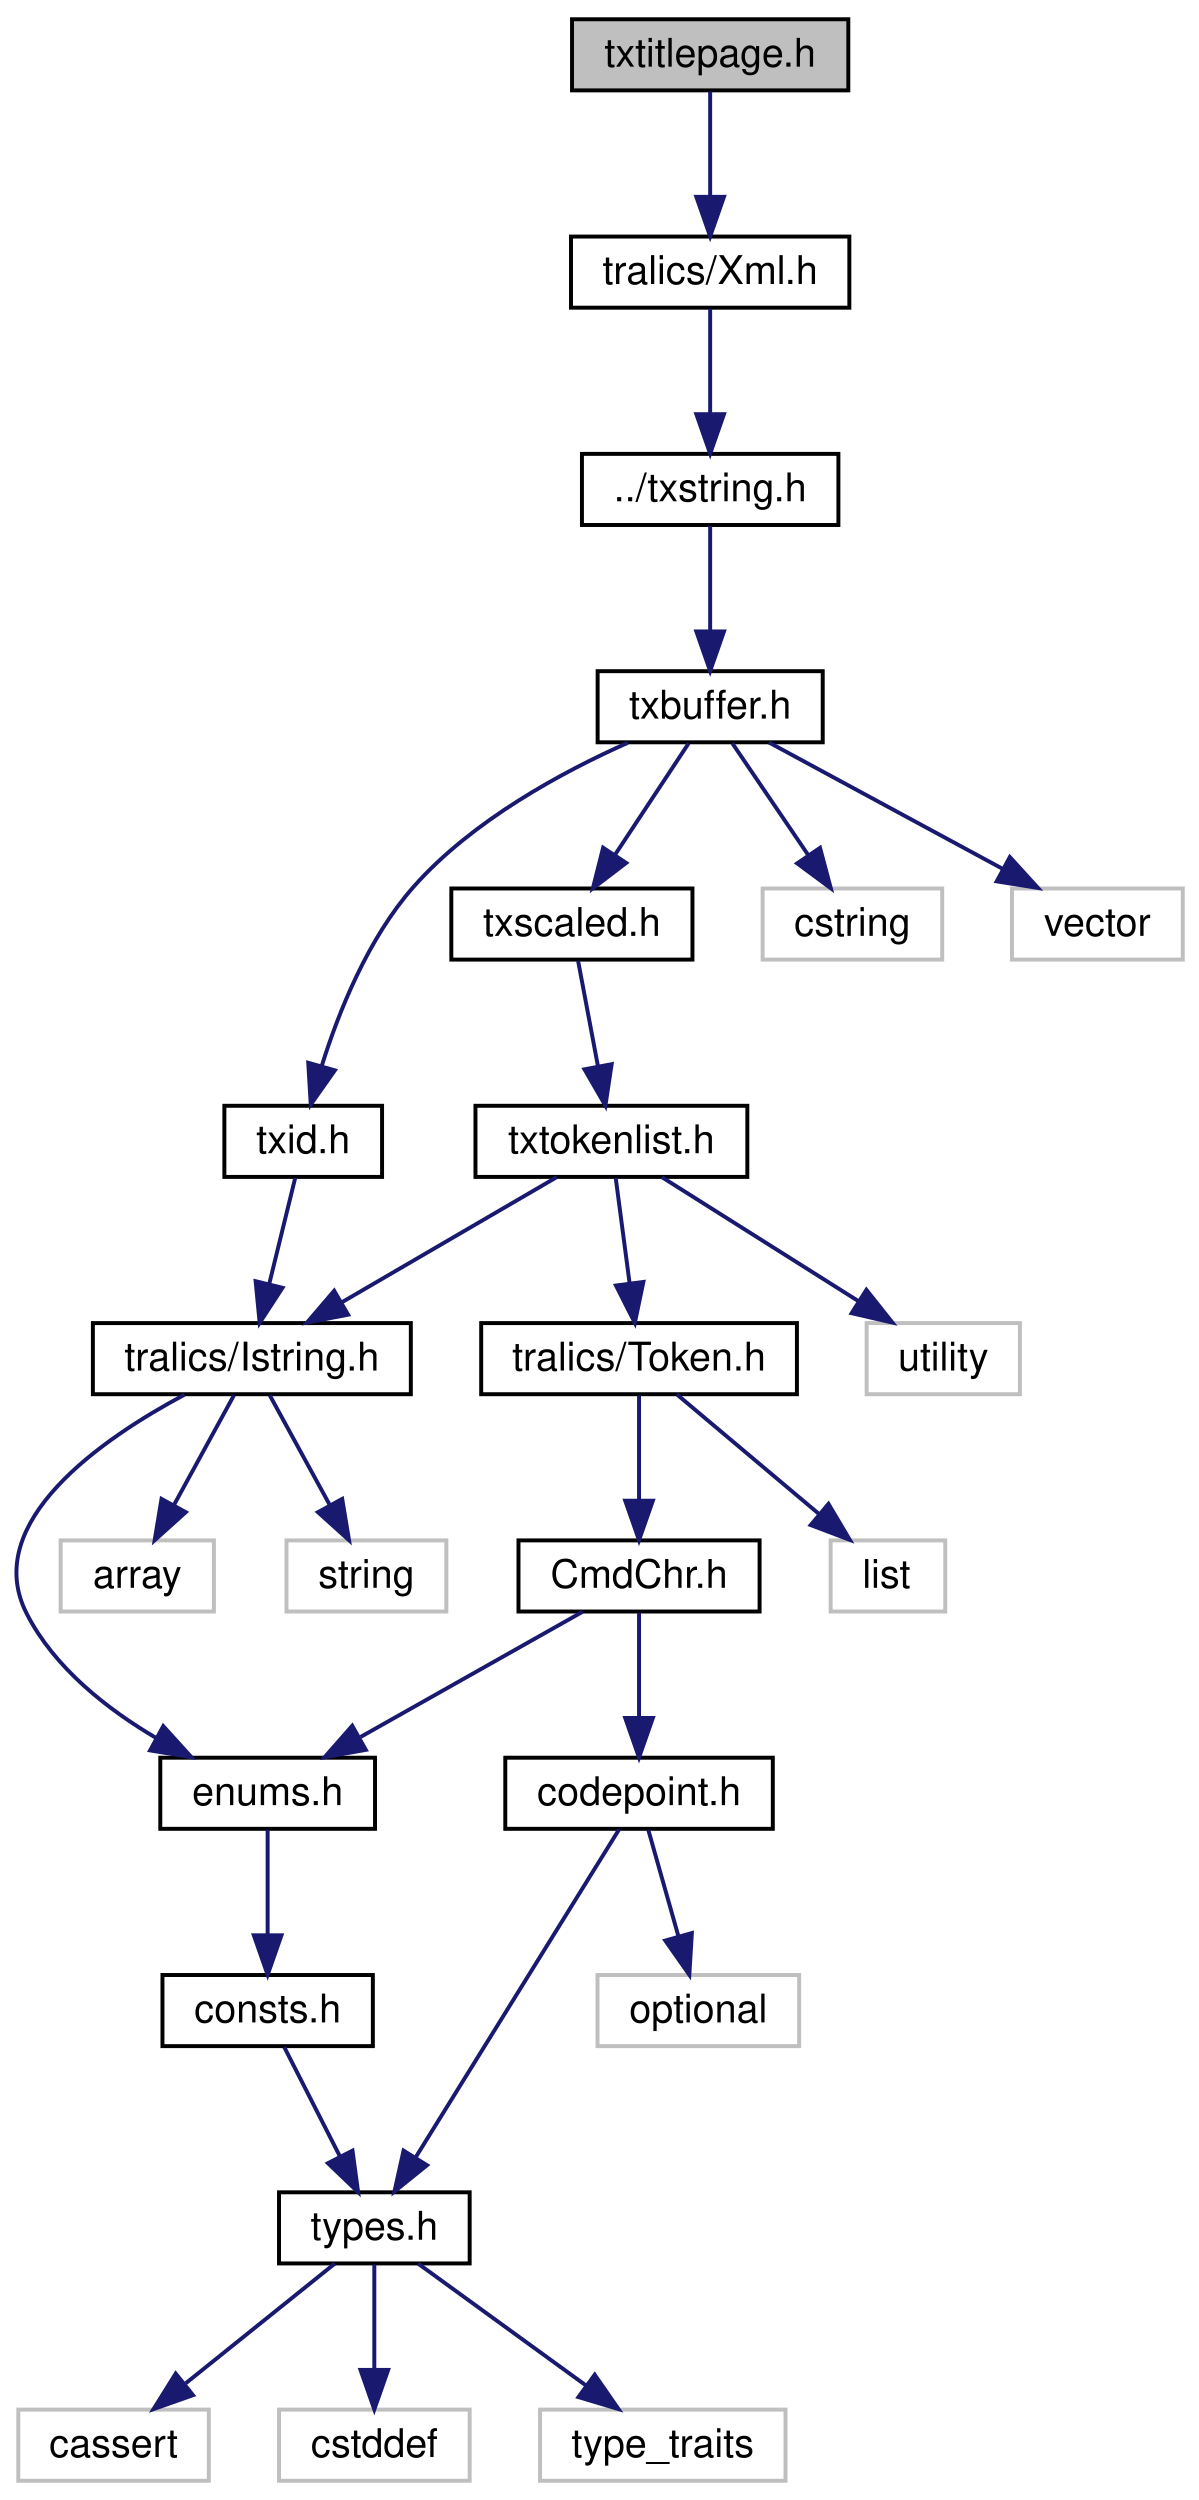
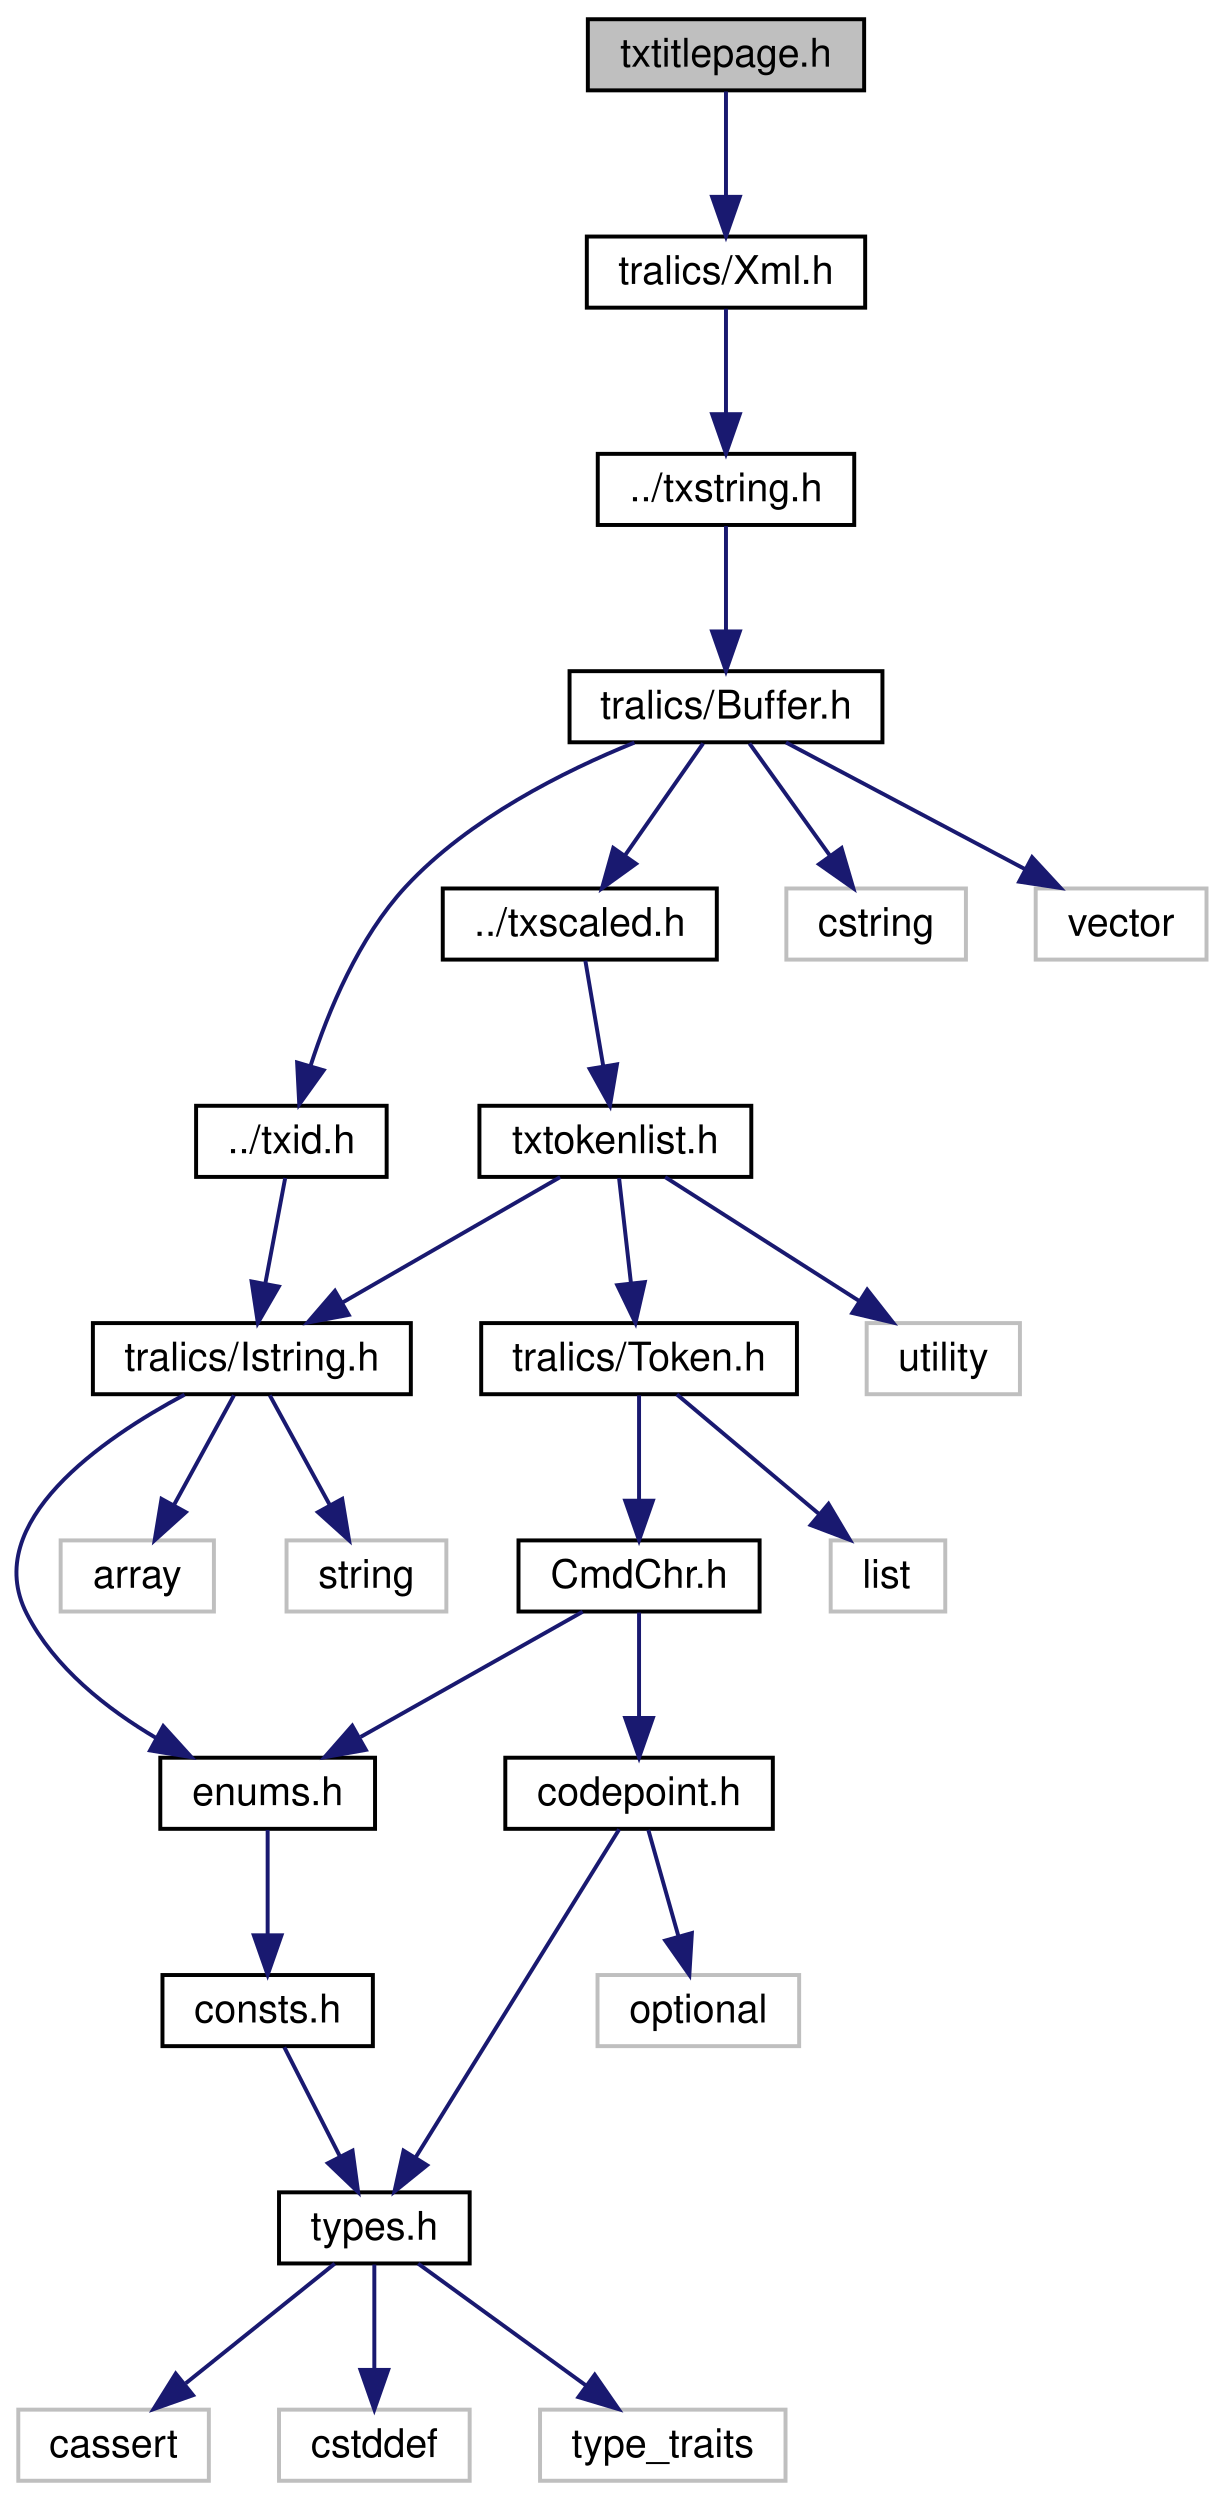
- <svg xmlns="http://www.w3.org/2000/svg" xmlns:xlink="http://www.w3.org/1999/xlink" width="303pt" height="632pt" viewBox="0.00 0.00 303.36 632.00">
+ <svg xmlns="http://www.w3.org/2000/svg" xmlns:xlink="http://www.w3.org/1999/xlink" width="309pt" height="632pt" viewBox="0.00 0.00 309.36 632.00">
  <g id="graph0" class="graph" transform="scale(1 1) rotate(0) translate(4 628)">
    <g id="node1" class="node">
      <g id="a_node1">
        <a xlink:title=" ">
-           <polygon fill="#bfbfbf" stroke="black" points="140.78,-605.5 140.78,-623.5 210.71,-623.5 210.71,-605.5 140.78,-605.5" />
-           <text text-anchor="middle" x="175.74" y="-611.5" font-family="Helvetica,sans-Serif" font-size="10.00">txtitlepage.h</text>
+           <polygon fill="#bfbfbf" stroke="black" points="144.78,-605.5 144.78,-623.5 214.71,-623.5 214.71,-605.5 144.78,-605.5" />
+           <text text-anchor="middle" x="179.74" y="-611.5" font-family="Helvetica,sans-Serif" font-size="10.00">txtitlepage.h</text>
        </a>
      </g>
    </g>
    <g id="node2" class="node">
      <g id="a_node2">
        <a xlink:href="../../d9/d1c/_xml_8h.html" target="_top" xlink:title=" ">
-           <polygon fill="none" stroke="black" points="140.52,-550.5 140.52,-568.5 210.97,-568.5 210.97,-550.5 140.52,-550.5" />
-           <text text-anchor="middle" x="175.74" y="-556.5" font-family="Helvetica,sans-Serif" font-size="10.00">tralics/Xml.h</text>
+           <polygon fill="none" stroke="black" points="144.52,-550.5 144.52,-568.5 214.97,-568.5 214.97,-550.5 144.52,-550.5" />
+           <text text-anchor="middle" x="179.74" y="-556.5" font-family="Helvetica,sans-Serif" font-size="10.00">tralics/Xml.h</text>
        </a>
      </g>
    </g>
    <g id="edge1" class="edge">
-       <path fill="none" stroke="midnightblue" d="M175.74,-605.22C175.74,-598.18 175.74,-587.81 175.74,-578.83" />
-       <polygon fill="midnightblue" stroke="midnightblue" points="179.24,-578.55 175.74,-568.55 172.24,-578.55 179.24,-578.55" />
+       <path fill="none" stroke="midnightblue" d="M179.74,-605.22C179.74,-598.18 179.74,-587.81 179.74,-578.83" />
+       <polygon fill="midnightblue" stroke="midnightblue" points="183.24,-578.55 179.74,-568.55 176.24,-578.55 183.24,-578.55" />
    </g>
    <g id="node3" class="node">
      <g id="a_node3">
        <a xlink:href="../../dc/def/txstring_8h.html" target="_top" xlink:title=" ">
-           <polygon fill="none" stroke="black" points="143.29,-495.5 143.29,-513.5 208.2,-513.5 208.2,-495.5 143.29,-495.5" />
-           <text text-anchor="middle" x="175.74" y="-501.5" font-family="Helvetica,sans-Serif" font-size="10.00">../txstring.h</text>
+           <polygon fill="none" stroke="black" points="147.29,-495.5 147.29,-513.5 212.2,-513.5 212.2,-495.5 147.29,-495.5" />
+           <text text-anchor="middle" x="179.74" y="-501.5" font-family="Helvetica,sans-Serif" font-size="10.00">../txstring.h</text>
        </a>
      </g>
    </g>
    <g id="edge2" class="edge">
-       <path fill="none" stroke="midnightblue" d="M175.74,-550.22C175.74,-543.18 175.74,-532.81 175.74,-523.83" />
-       <polygon fill="midnightblue" stroke="midnightblue" points="179.24,-523.55 175.74,-513.55 172.24,-523.55 179.24,-523.55" />
+       <path fill="none" stroke="midnightblue" d="M179.74,-550.22C179.74,-543.18 179.74,-532.81 179.74,-523.83" />
+       <polygon fill="midnightblue" stroke="midnightblue" points="183.24,-523.55 179.74,-513.55 176.24,-523.55 183.24,-523.55" />
    </g>
    <g id="node4" class="node">
      <g id="a_node4">
-         <a xlink:href="../../dd/d74/txbuffer_8h.html" target="_top" xlink:title=" ">
-           <polygon fill="none" stroke="black" points="147.26,-440.5 147.26,-458.5 204.23,-458.5 204.23,-440.5 147.26,-440.5" />
-           <text text-anchor="middle" x="175.74" y="-446.5" font-family="Helvetica,sans-Serif" font-size="10.00">txbuffer.h</text>
+         <a xlink:href="../../d7/d1b/_buffer_8h.html" target="_top" xlink:title=" ">
+           <polygon fill="none" stroke="black" points="140.15,-440.5 140.15,-458.5 219.34,-458.5 219.34,-440.5 140.15,-440.5" />
+           <text text-anchor="middle" x="179.74" y="-446.5" font-family="Helvetica,sans-Serif" font-size="10.00">tralics/Buffer.h</text>
        </a>
      </g>
    </g>
    <g id="edge3" class="edge">
-       <path fill="none" stroke="midnightblue" d="M175.74,-495.22C175.74,-488.18 175.74,-477.81 175.74,-468.83" />
-       <polygon fill="midnightblue" stroke="midnightblue" points="179.24,-468.55 175.74,-458.55 172.24,-468.55 179.24,-468.55" />
+       <path fill="none" stroke="midnightblue" d="M179.74,-495.22C179.74,-488.18 179.74,-477.81 179.74,-468.83" />
+       <polygon fill="midnightblue" stroke="midnightblue" points="183.24,-468.55 179.74,-458.55 176.24,-468.55 183.24,-468.55" />
    </g>
    <g id="node5" class="node">
      <g id="a_node5">
        <a xlink:href="../../d1/d9e/txid_8h.html" target="_top" xlink:title=" ">
-           <polygon fill="none" stroke="black" points="52.79,-330.5 52.79,-348.5 92.7,-348.5 92.7,-330.5 52.79,-330.5" />
-           <text text-anchor="middle" x="72.74" y="-336.5" font-family="Helvetica,sans-Serif" font-size="10.00">txid.h</text>
+           <polygon fill="none" stroke="black" points="45.63,-330.5 45.63,-348.5 93.86,-348.5 93.86,-330.5 45.63,-330.5" />
+           <text text-anchor="middle" x="69.74" y="-336.5" font-family="Helvetica,sans-Serif" font-size="10.00">../txid.h</text>
        </a>
      </g>
    </g>
    <g id="edge4" class="edge">
-       <path fill="none" stroke="midnightblue" d="M154.9,-440.38C138.35,-433.02 115.61,-420.77 100.74,-404 89.14,-390.91 81.69,-372.24 77.42,-358.54" />
-       <polygon fill="midnightblue" stroke="midnightblue" points="80.75,-357.47 74.65,-348.81 74.02,-359.38 80.75,-357.47" />
+       <path fill="none" stroke="midnightblue" d="M156.56,-440.42C138.79,-433.23 114.69,-421.17 98.74,-404 86.77,-391.11 79.05,-372.41 74.61,-358.65" />
+       <polygon fill="midnightblue" stroke="midnightblue" points="77.91,-357.47 71.74,-348.87 71.2,-359.45 77.91,-357.47" />
    </g>
    <g id="node15" class="node">
      <g id="a_node15">
        <a xlink:href="../../d9/d18/txscaled_8h.html" target="_top" xlink:title=" ">
-           <polygon fill="none" stroke="black" points="110.23,-385.5 110.23,-403.5 171.26,-403.5 171.26,-385.5 110.23,-385.5" />
-           <text text-anchor="middle" x="140.74" y="-391.5" font-family="Helvetica,sans-Serif" font-size="10.00">txscaled.h</text>
+           <polygon fill="none" stroke="black" points="108.06,-385.5 108.06,-403.5 177.42,-403.5 177.42,-385.5 108.06,-385.5" />
+           <text text-anchor="middle" x="142.74" y="-391.5" font-family="Helvetica,sans-Serif" font-size="10.00">../txscaled.h</text>
        </a>
      </g>
    </g>
    <g id="edge14" class="edge">
-       <path fill="none" stroke="midnightblue" d="M170.28,-440.22C165.32,-432.71 157.86,-421.41 151.67,-412.05" />
-       <polygon fill="midnightblue" stroke="midnightblue" points="154.49,-409.97 146.06,-403.55 148.65,-413.82 154.49,-409.97" />
+       <path fill="none" stroke="midnightblue" d="M173.96,-440.22C168.66,-432.63 160.67,-421.18 154.1,-411.76" />
+       <polygon fill="midnightblue" stroke="midnightblue" points="156.96,-409.75 148.36,-403.55 151.22,-413.75 156.96,-409.75" />
    </g>
    <g id="node23" class="node">
      <g id="a_node23">
        <a xlink:title=" ">
-           <polygon fill="none" stroke="#bfbfbf" points="189.02,-385.5 189.02,-403.5 234.47,-403.5 234.47,-385.5 189.02,-385.5" />
-           <text text-anchor="middle" x="211.74" y="-391.5" font-family="Helvetica,sans-Serif" font-size="10.00">cstring</text>
+           <polygon fill="none" stroke="#bfbfbf" points="195.02,-385.5 195.02,-403.5 240.47,-403.5 240.47,-385.5 195.02,-385.5" />
+           <text text-anchor="middle" x="217.74" y="-391.5" font-family="Helvetica,sans-Serif" font-size="10.00">cstring</text>
        </a>
      </g>
    </g>
    <g id="edge25" class="edge">
-       <path fill="none" stroke="midnightblue" d="M181.37,-440.22C186.47,-432.71 194.14,-421.41 200.5,-412.05" />
-       <polygon fill="midnightblue" stroke="midnightblue" points="203.55,-413.79 206.28,-403.55 197.76,-409.86 203.55,-413.79" />
+       <path fill="none" stroke="midnightblue" d="M185.68,-440.22C191.12,-432.63 199.34,-421.18 206.09,-411.76" />
+       <polygon fill="midnightblue" stroke="midnightblue" points="208.99,-413.72 211.97,-403.55 203.3,-409.64 208.99,-413.72" />
    </g>
    <g id="node24" class="node">
      <g id="a_node24">
        <a xlink:title=" ">
-           <polygon fill="none" stroke="#bfbfbf" points="252.13,-385.5 252.13,-403.5 295.36,-403.5 295.36,-385.5 252.13,-385.5" />
-           <text text-anchor="middle" x="273.74" y="-391.5" font-family="Helvetica,sans-Serif" font-size="10.00">vector</text>
+           <polygon fill="none" stroke="#bfbfbf" points="258.13,-385.5 258.13,-403.5 301.36,-403.5 301.36,-385.5 258.13,-385.5" />
+           <text text-anchor="middle" x="279.74" y="-391.5" font-family="Helvetica,sans-Serif" font-size="10.00">vector</text>
        </a>
      </g>
    </g>
    <g id="edge26" class="edge">
-       <path fill="none" stroke="midnightblue" d="M190.63,-440.45C206.31,-431.97 231.26,-418.48 249.73,-408.49" />
-       <polygon fill="midnightblue" stroke="midnightblue" points="251.59,-411.46 258.72,-403.63 248.26,-405.3 251.59,-411.46" />
+       <path fill="none" stroke="midnightblue" d="M194.93,-440.45C211.01,-431.93 236.63,-418.35 255.5,-408.35" />
+       <polygon fill="midnightblue" stroke="midnightblue" points="257.22,-411.4 264.41,-403.63 253.94,-405.22 257.22,-411.4" />
    </g>
    <g id="node6" class="node">
      <g id="a_node6">
        <a xlink:href="../../d5/daf/_istring_8h.html" target="_top" xlink:title=" ">
          <polygon fill="none" stroke="black" points="19.51,-275.5 19.51,-293.5 99.98,-293.5 99.98,-275.5 19.51,-275.5" />
          <text text-anchor="middle" x="59.74" y="-281.5" font-family="Helvetica,sans-Serif" font-size="10.00">tralics/Istring.h</text>
        </a>
      </g>
    </g>
    <g id="edge5" class="edge">
-       <path fill="none" stroke="midnightblue" d="M70.71,-330.22C68.97,-323.1 66.39,-312.58 64.17,-303.53" />
-       <polygon fill="midnightblue" stroke="midnightblue" points="67.5,-302.43 61.72,-293.55 60.7,-304.1 67.5,-302.43" />
+       <path fill="none" stroke="midnightblue" d="M68.18,-330.22C66.84,-323.1 64.85,-312.58 63.15,-303.53" />
+       <polygon fill="midnightblue" stroke="midnightblue" points="66.56,-302.73 61.26,-293.55 59.68,-304.03 66.56,-302.73" />
    </g>
    <g id="node7" class="node">
      <g id="a_node7">
        <a xlink:href="../../d0/d0b/enums_8h.html" target="_top" xlink:title=" ">
          <polygon fill="none" stroke="black" points="36.57,-165.5 36.57,-183.5 90.92,-183.5 90.92,-165.5 36.57,-165.5" />
          <text text-anchor="middle" x="63.74" y="-171.5" font-family="Helvetica,sans-Serif" font-size="10.00">enums.h</text>
        </a>
      </g>
    </g>
    <g id="edge6" class="edge">
      <path fill="none" stroke="midnightblue" d="M42.71,-275.39C21.95,-264.3 -9,-243.11 2.74,-220 9.72,-206.27 23.14,-195.77 35.62,-188.43" />
      <polygon fill="midnightblue" stroke="midnightblue" points="37.32,-191.49 44.44,-183.64 33.98,-185.34 37.32,-191.49" />
    </g>
    <g id="node13" class="node">
      <g id="a_node13">
        <a xlink:title=" ">
          <polygon fill="none" stroke="#bfbfbf" points="11.35,-220.5 11.35,-238.5 50.14,-238.5 50.14,-220.5 11.35,-220.5" />
          <text text-anchor="middle" x="30.74" y="-226.5" font-family="Helvetica,sans-Serif" font-size="10.00">array</text>
        </a>
      </g>
    </g>
    <g id="edge12" class="edge">
      <path fill="none" stroke="midnightblue" d="M55.21,-275.22C51.15,-267.79 45.05,-256.65 39.96,-247.34" />
      <polygon fill="midnightblue" stroke="midnightblue" points="43.02,-245.64 35.15,-238.55 36.88,-249 43.02,-245.64" />
    </g>
    <g id="node14" class="node">
      <g id="a_node14">
        <a xlink:title=" ">
          <polygon fill="none" stroke="#bfbfbf" points="68.52,-220.5 68.52,-238.5 108.97,-238.5 108.97,-220.5 68.52,-220.5" />
          <text text-anchor="middle" x="88.74" y="-226.5" font-family="Helvetica,sans-Serif" font-size="10.00">string</text>
        </a>
      </g>
    </g>
    <g id="edge13" class="edge">
      <path fill="none" stroke="midnightblue" d="M64.28,-275.22C68.34,-267.79 74.44,-256.65 79.53,-247.34" />
      <polygon fill="midnightblue" stroke="midnightblue" points="82.61,-249 84.34,-238.55 76.47,-245.64 82.61,-249" />
    </g>
    <g id="node8" class="node">
      <g id="a_node8">
        <a xlink:href="../../d8/db5/consts_8h.html" target="_top" xlink:title=" ">
          <polygon fill="none" stroke="black" points="37.12,-110.5 37.12,-128.5 90.37,-128.5 90.37,-110.5 37.12,-110.5" />
          <text text-anchor="middle" x="63.74" y="-116.5" font-family="Helvetica,sans-Serif" font-size="10.00">consts.h</text>
        </a>
      </g>
    </g>
    <g id="edge7" class="edge">
      <path fill="none" stroke="midnightblue" d="M63.74,-165.22C63.74,-158.18 63.74,-147.81 63.74,-138.83" />
      <polygon fill="midnightblue" stroke="midnightblue" points="67.24,-138.55 63.74,-128.55 60.24,-138.55 67.24,-138.55" />
    </g>
    <g id="node9" class="node">
      <g id="a_node9">
        <a xlink:href="../../d9/d49/types_8h.html" target="_top" xlink:title=" ">
          <polygon fill="none" stroke="black" points="66.62,-55.5 66.62,-73.5 114.87,-73.5 114.87,-55.5 66.62,-55.5" />
          <text text-anchor="middle" x="90.74" y="-61.5" font-family="Helvetica,sans-Serif" font-size="10.00">types.h</text>
        </a>
      </g>
    </g>
    <g id="edge8" class="edge">
      <path fill="none" stroke="midnightblue" d="M67.96,-110.22C71.71,-102.86 77.31,-91.88 82.01,-82.64" />
      <polygon fill="midnightblue" stroke="midnightblue" points="85.22,-84.05 86.64,-73.55 78.99,-80.87 85.22,-84.05" />
    </g>
    <g id="node10" class="node">
      <g id="a_node10">
        <a xlink:title=" ">
          <polygon fill="none" stroke="#bfbfbf" points="0.63,-0.5 0.63,-18.5 48.86,-18.5 48.86,-0.5 0.63,-0.5" />
          <text text-anchor="middle" x="24.74" y="-6.5" font-family="Helvetica,sans-Serif" font-size="10.00">cassert</text>
        </a>
      </g>
    </g>
    <g id="edge9" class="edge">
      <path fill="none" stroke="midnightblue" d="M80.72,-55.45C70.74,-47.43 55.19,-34.95 43.01,-25.17" />
      <polygon fill="midnightblue" stroke="midnightblue" points="44.85,-22.16 34.86,-18.63 40.47,-27.62 44.85,-22.16" />
    </g>
    <g id="node11" class="node">
      <g id="a_node11">
        <a xlink:title=" ">
          <polygon fill="none" stroke="#bfbfbf" points="66.62,-0.5 66.62,-18.5 114.87,-18.5 114.87,-0.5 66.62,-0.5" />
          <text text-anchor="middle" x="90.74" y="-6.5" font-family="Helvetica,sans-Serif" font-size="10.00">cstddef</text>
        </a>
      </g>
    </g>
    <g id="edge10" class="edge">
      <path fill="none" stroke="midnightblue" d="M90.74,-55.22C90.74,-48.18 90.74,-37.81 90.74,-28.83" />
      <polygon fill="midnightblue" stroke="midnightblue" points="94.24,-28.55 90.74,-18.55 87.24,-28.55 94.24,-28.55" />
    </g>
    <g id="node12" class="node">
      <g id="a_node12">
        <a xlink:title=" ">
          <polygon fill="none" stroke="#bfbfbf" points="132.68,-0.5 132.68,-18.5 194.81,-18.5 194.81,-0.5 132.68,-0.5" />
          <text text-anchor="middle" x="163.74" y="-6.5" font-family="Helvetica,sans-Serif" font-size="10.00">type_traits</text>
        </a>
      </g>
    </g>
    <g id="edge11" class="edge">
      <path fill="none" stroke="midnightblue" d="M101.83,-55.45C113.09,-47.28 130.74,-34.46 144.32,-24.6" />
      <polygon fill="midnightblue" stroke="midnightblue" points="146.52,-27.33 152.55,-18.63 142.4,-21.67 146.52,-27.33" />
    </g>
    <g id="node16" class="node">
      <g id="a_node16">
        <a xlink:href="../../dc/d91/txtokenlist_8h.html" target="_top" xlink:title=" ">
-           <polygon fill="none" stroke="black" points="116.34,-330.5 116.34,-348.5 185.15,-348.5 185.15,-330.5 116.34,-330.5" />
-           <text text-anchor="middle" x="150.74" y="-336.5" font-family="Helvetica,sans-Serif" font-size="10.00">txtokenlist.h</text>
+           <polygon fill="none" stroke="black" points="117.34,-330.5 117.34,-348.5 186.15,-348.5 186.15,-330.5 117.34,-330.5" />
+           <text text-anchor="middle" x="151.74" y="-336.5" font-family="Helvetica,sans-Serif" font-size="10.00">txtokenlist.h</text>
        </a>
      </g>
    </g>
    <g id="edge15" class="edge">
-       <path fill="none" stroke="midnightblue" d="M142.31,-385.22C143.65,-378.1 145.64,-367.58 147.34,-358.53" />
-       <polygon fill="midnightblue" stroke="midnightblue" points="150.81,-359.03 149.23,-348.55 143.93,-357.73 150.81,-359.03" />
+       <path fill="none" stroke="midnightblue" d="M144.15,-385.22C145.36,-378.1 147.15,-367.58 148.68,-358.53" />
+       <polygon fill="midnightblue" stroke="midnightblue" points="152.15,-358.99 150.38,-348.55 145.25,-357.82 152.15,-358.99" />
    </g>
    <g id="edge16" class="edge">
-       <path fill="none" stroke="midnightblue" d="M136.92,-330.45C122.49,-322.05 99.62,-308.72 82.51,-298.76" />
-       <polygon fill="midnightblue" stroke="midnightblue" points="84.1,-295.63 73.7,-293.63 80.58,-301.68 84.1,-295.63" />
+       <path fill="none" stroke="midnightblue" d="M137.77,-330.45C123.18,-322.05 100.06,-308.72 82.77,-298.76" />
+       <polygon fill="midnightblue" stroke="midnightblue" points="84.26,-295.58 73.85,-293.63 80.77,-301.65 84.26,-295.58" />
    </g>
    <g id="node17" class="node">
      <g id="a_node17">
        <a xlink:href="../../dd/dcd/_token_8h.html" target="_top" xlink:title=" ">
          <polygon fill="none" stroke="black" points="117.79,-275.5 117.79,-293.5 197.7,-293.5 197.7,-275.5 117.79,-275.5" />
          <text text-anchor="middle" x="157.74" y="-281.5" font-family="Helvetica,sans-Serif" font-size="10.00">tralics/Token.h</text>
        </a>
      </g>
    </g>
    <g id="edge17" class="edge">
-       <path fill="none" stroke="midnightblue" d="M151.84,-330.22C152.78,-323.1 154.17,-312.58 155.36,-303.53" />
-       <polygon fill="midnightblue" stroke="midnightblue" points="158.84,-303.92 156.68,-293.55 151.9,-303.01 158.84,-303.92" />
+       <path fill="none" stroke="midnightblue" d="M152.68,-330.22C153.49,-323.1 154.68,-312.58 155.7,-303.53" />
+       <polygon fill="midnightblue" stroke="midnightblue" points="159.19,-303.88 156.83,-293.55 152.23,-303.09 159.19,-303.88" />
    </g>
    <g id="node22" class="node">
      <g id="a_node22">
        <a xlink:title=" ">
          <polygon fill="none" stroke="#bfbfbf" points="215.35,-275.5 215.35,-293.5 254.14,-293.5 254.14,-275.5 215.35,-275.5" />
          <text text-anchor="middle" x="234.74" y="-281.5" font-family="Helvetica,sans-Serif" font-size="10.00">utility</text>
        </a>
      </g>
    </g>
    <g id="edge24" class="edge">
-       <path fill="none" stroke="midnightblue" d="M163.5,-330.45C176.7,-322.12 197.55,-308.97 213.29,-299.04" />
-       <polygon fill="midnightblue" stroke="midnightblue" points="215.28,-301.92 221.87,-293.63 211.54,-296 215.28,-301.92" />
+       <path fill="none" stroke="midnightblue" d="M164.35,-330.45C177.39,-322.12 197.99,-308.97 213.54,-299.04" />
+       <polygon fill="midnightblue" stroke="midnightblue" points="215.48,-301.96 222.02,-293.63 211.71,-296.06 215.48,-301.96" />
    </g>
    <g id="node18" class="node">
      <g id="a_node18">
        <a xlink:href="../../d2/d68/_cmd_chr_8h.html" target="_top" xlink:title=" ">
          <polygon fill="none" stroke="black" points="127.23,-220.5 127.23,-238.5 188.25,-238.5 188.25,-220.5 127.23,-220.5" />
          <text text-anchor="middle" x="157.74" y="-226.5" font-family="Helvetica,sans-Serif" font-size="10.00">CmdChr.h</text>
        </a>
      </g>
    </g>
    <g id="edge18" class="edge">
      <path fill="none" stroke="midnightblue" d="M157.74,-275.22C157.74,-268.18 157.74,-257.81 157.74,-248.83" />
      <polygon fill="midnightblue" stroke="midnightblue" points="161.24,-248.55 157.74,-238.55 154.24,-248.55 161.24,-248.55" />
    </g>
    <g id="node21" class="node">
      <g id="a_node21">
        <a xlink:title=" ">
          <polygon fill="none" stroke="#bfbfbf" points="206.24,-220.5 206.24,-238.5 235.24,-238.5 235.24,-220.5 206.24,-220.5" />
          <text text-anchor="middle" x="220.36" y="-226.5" font-family="Helvetica,sans-Serif" font-size="10.00">list</text>
        </a>
      </g>
    </g>
    <g id="edge23" class="edge">
      <path fill="none" stroke="midnightblue" d="M167.31,-275.45C176.84,-267.43 191.68,-254.95 203.31,-245.17" />
      <polygon fill="midnightblue" stroke="midnightblue" points="205.69,-247.74 211.09,-238.63 201.18,-242.38 205.69,-247.74" />
    </g>
    <g id="edge22" class="edge">
      <path fill="none" stroke="midnightblue" d="M143.47,-220.45C128.56,-212.05 104.93,-198.72 87.27,-188.76" />
      <polygon fill="midnightblue" stroke="midnightblue" points="88.59,-185.49 78.16,-183.63 85.15,-191.59 88.59,-185.49" />
    </g>
    <g id="node19" class="node">
      <g id="a_node19">
        <a xlink:href="../../d8/d47/codepoint_8h.html" target="_top" xlink:title=" ">
          <polygon fill="none" stroke="black" points="123.89,-165.5 123.89,-183.5 191.6,-183.5 191.6,-165.5 123.89,-165.5" />
          <text text-anchor="middle" x="157.74" y="-171.5" font-family="Helvetica,sans-Serif" font-size="10.00">codepoint.h</text>
        </a>
      </g>
    </g>
    <g id="edge19" class="edge">
      <path fill="none" stroke="midnightblue" d="M157.74,-220.22C157.74,-213.18 157.74,-202.81 157.74,-193.83" />
      <polygon fill="midnightblue" stroke="midnightblue" points="161.24,-193.55 157.74,-183.55 154.24,-193.55 161.24,-193.55" />
    </g>
    <g id="edge20" class="edge">
      <path fill="none" stroke="midnightblue" d="M152.71,-165.38C141.8,-147.79 115.77,-105.85 101.16,-82.29" />
      <polygon fill="midnightblue" stroke="midnightblue" points="104.08,-80.36 95.84,-73.71 98.14,-84.05 104.08,-80.36" />
    </g>
    <g id="node20" class="node">
      <g id="a_node20">
        <a xlink:title=" ">
          <polygon fill="none" stroke="#bfbfbf" points="147.23,-110.5 147.23,-128.5 198.26,-128.5 198.26,-110.5 147.23,-110.5" />
          <text text-anchor="middle" x="172.74" y="-116.5" font-family="Helvetica,sans-Serif" font-size="10.00">optional</text>
        </a>
      </g>
    </g>
    <g id="edge21" class="edge">
      <path fill="none" stroke="midnightblue" d="M160.09,-165.22C162.13,-158.02 165.15,-147.35 167.73,-138.23" />
      <polygon fill="midnightblue" stroke="midnightblue" points="171.11,-139.12 170.47,-128.55 164.38,-137.22 171.11,-139.12" />
    </g>
  </g>
</svg>
